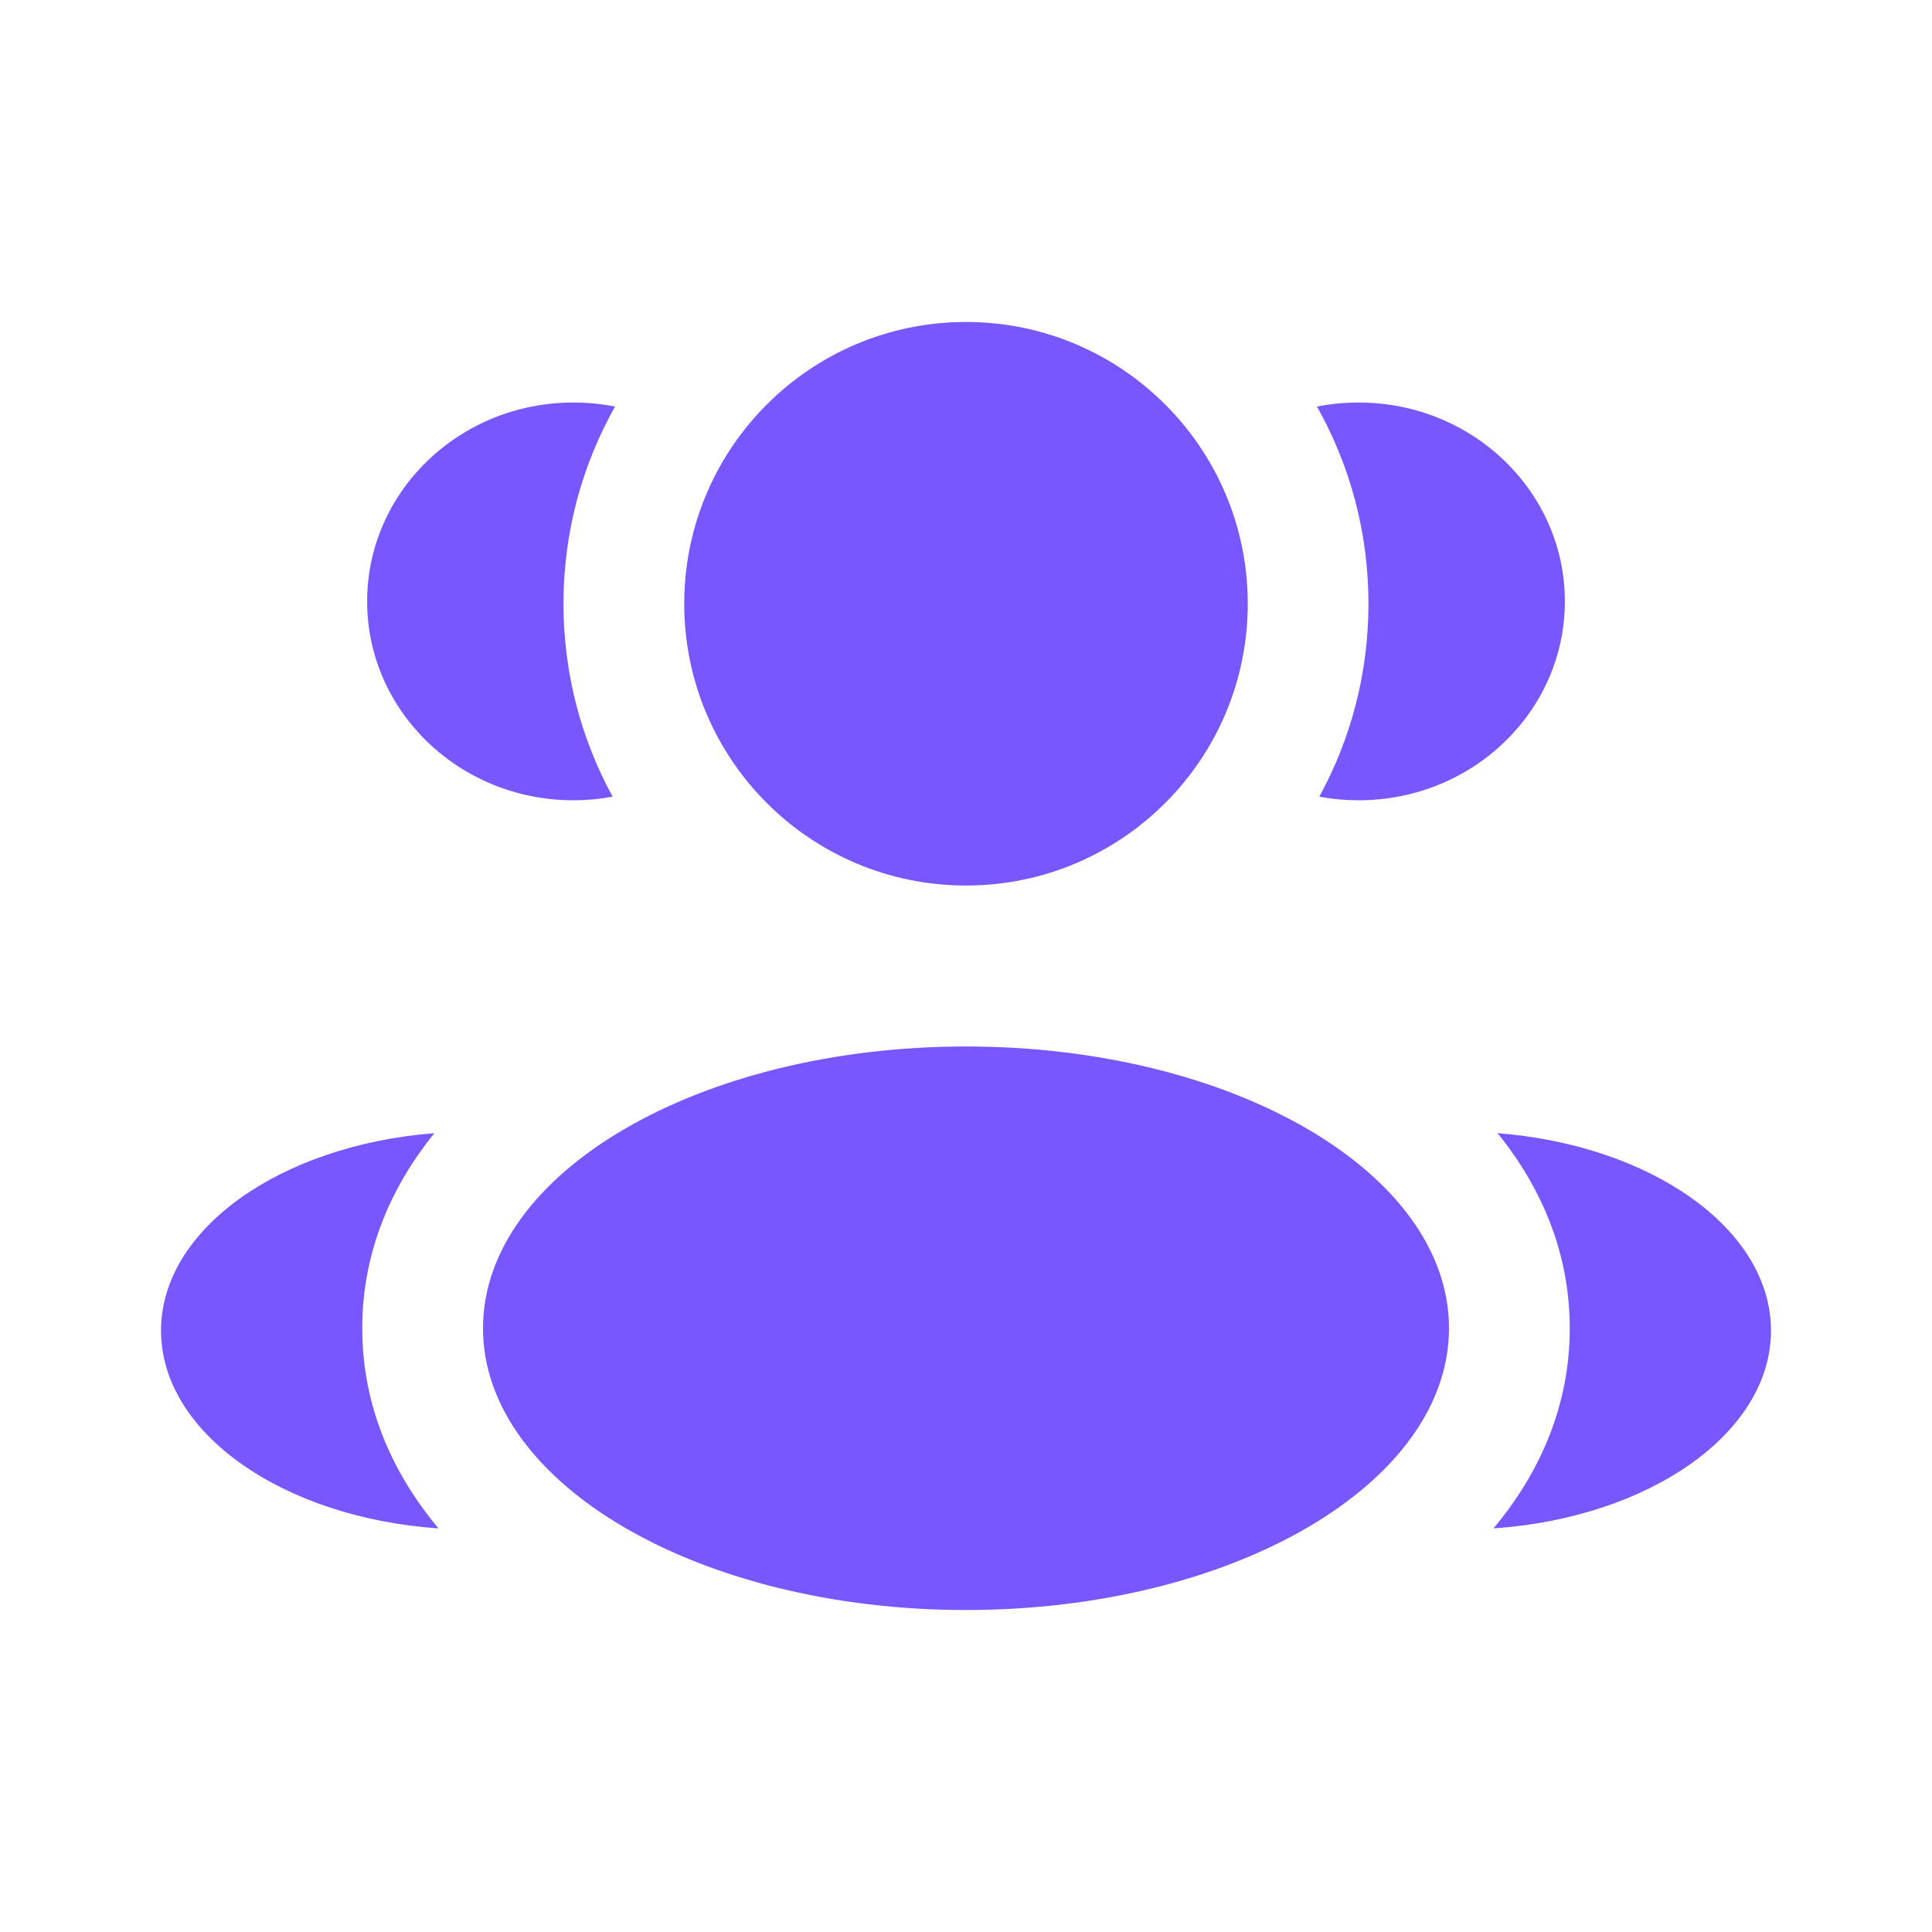
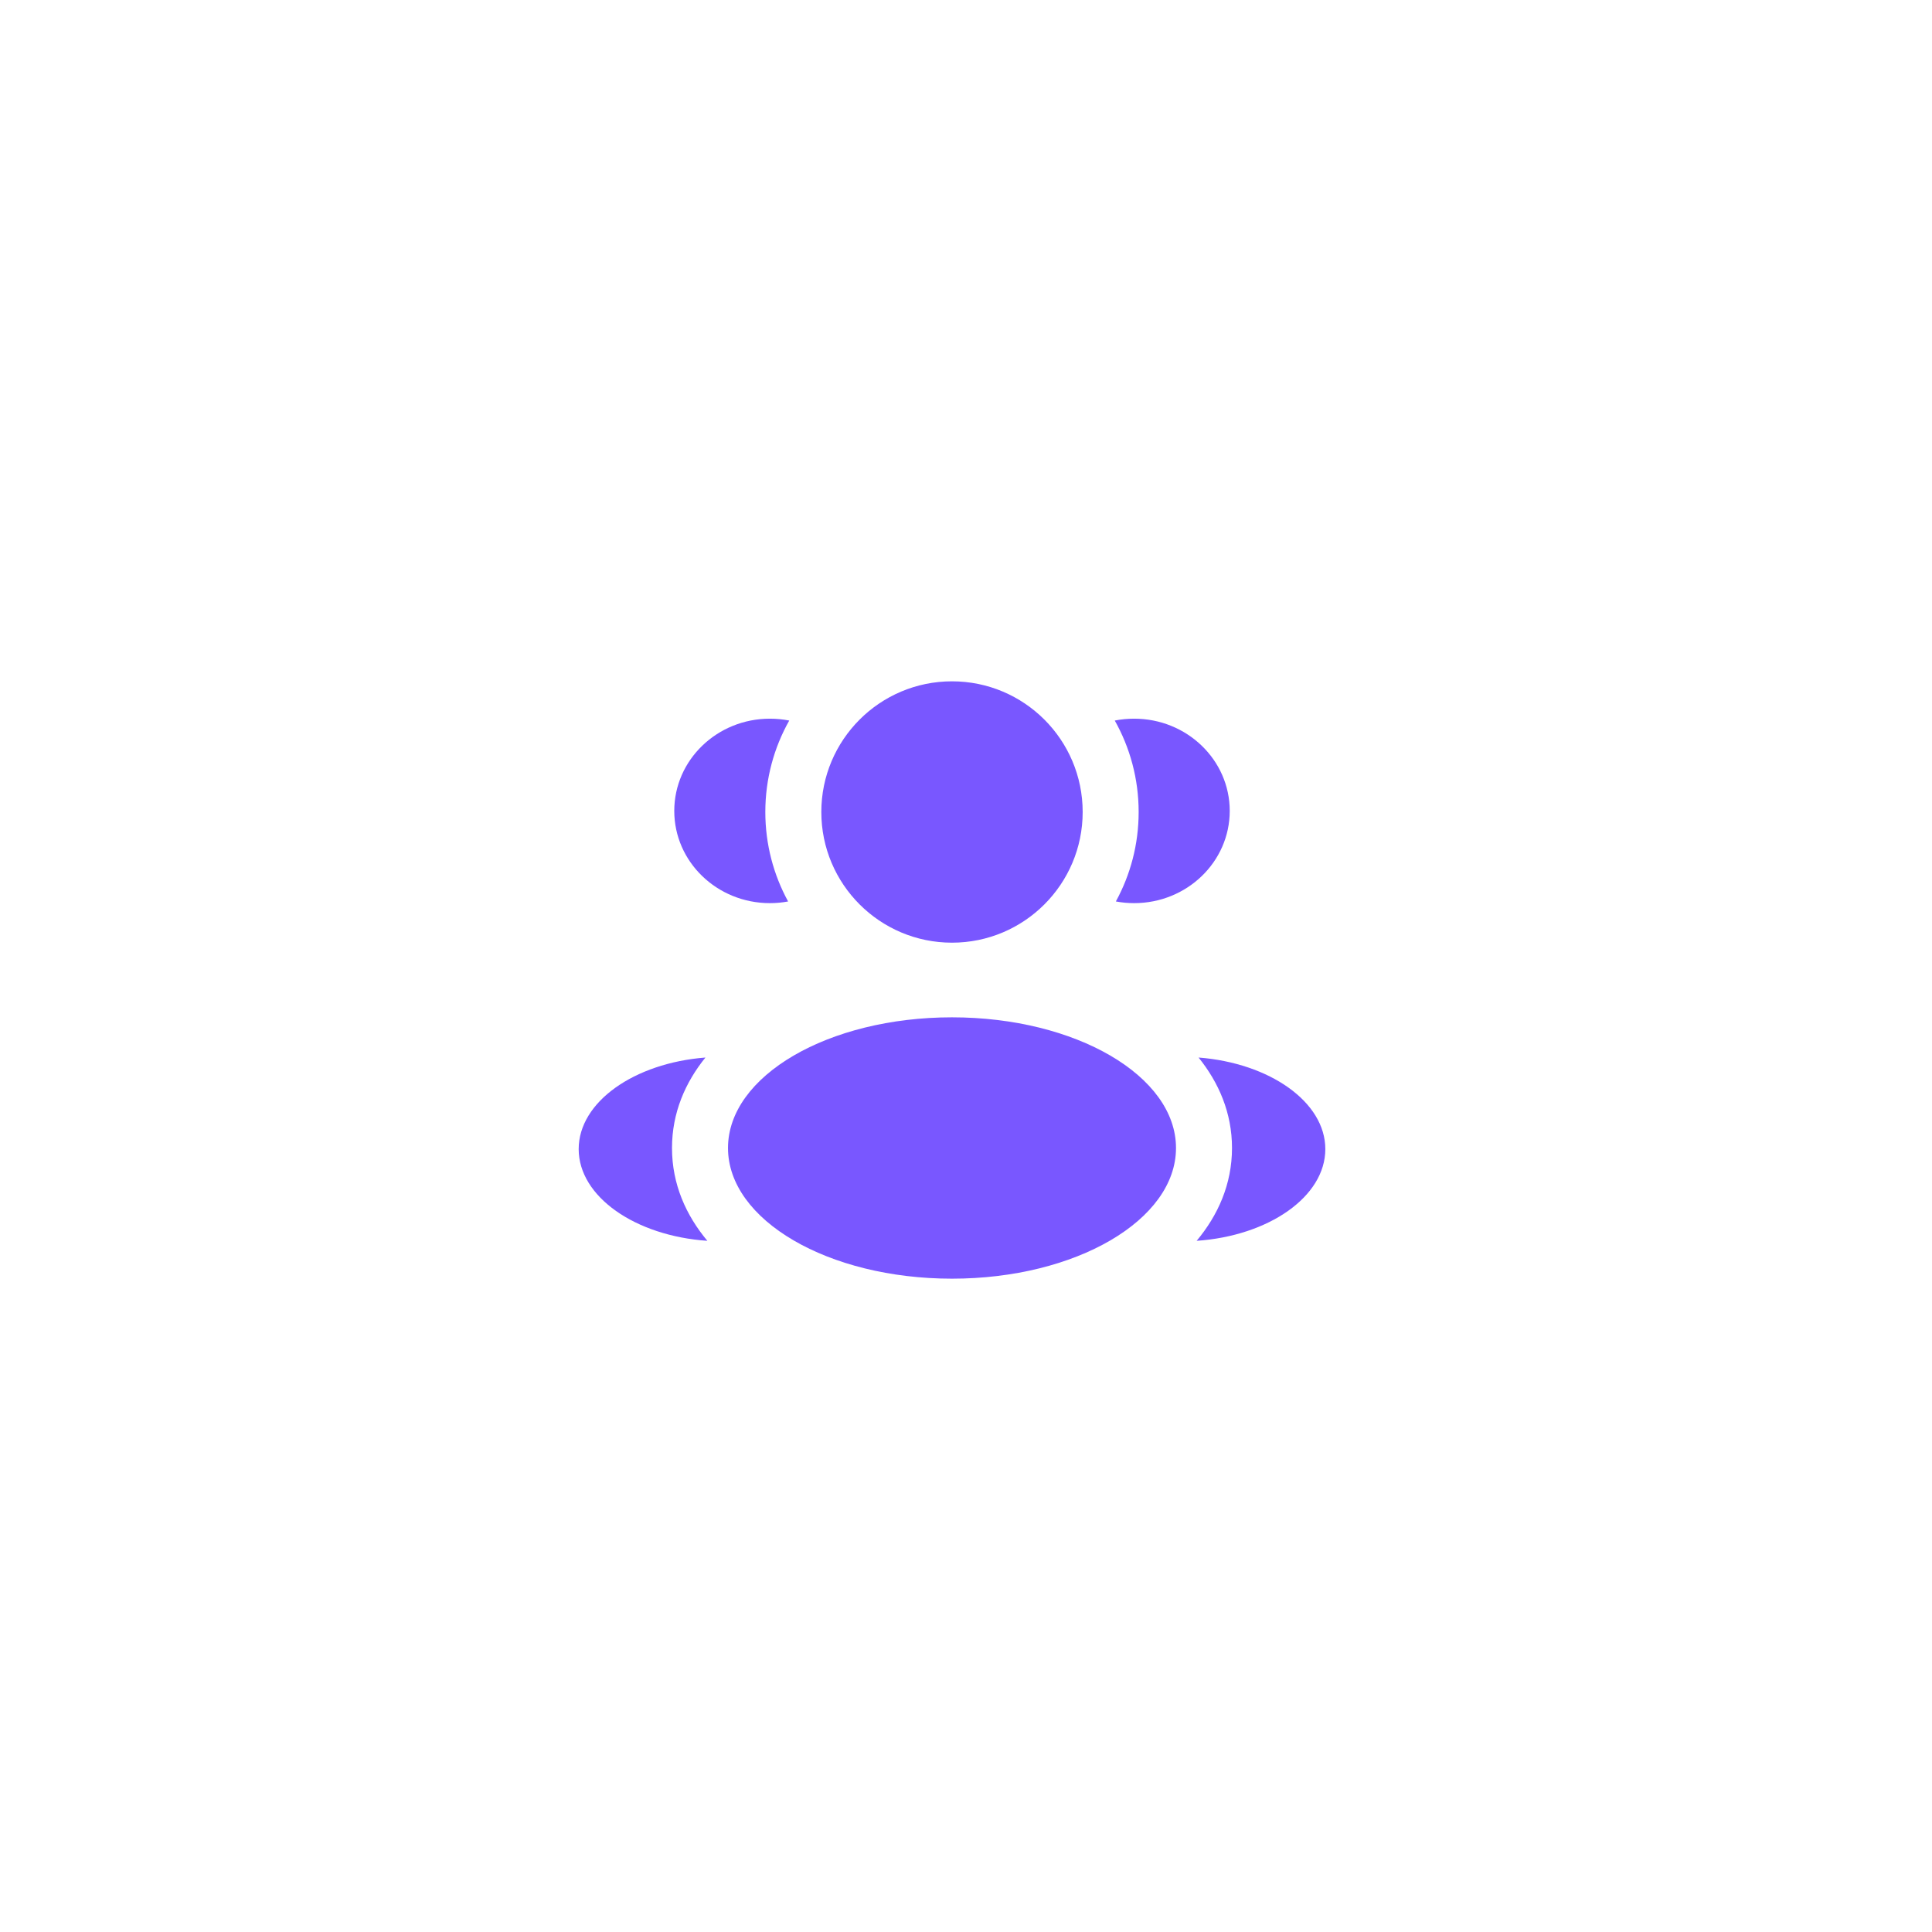
- <svg xmlns="http://www.w3.org/2000/svg" width="32" height="32" viewBox="0 0 32 32" fill="none">
-   <path d="M20.667 10C20.667 12.577 18.577 14.667 16 14.667C13.423 14.667 11.333 12.577 11.333 10C11.333 7.423 13.423 5.333 16 5.333C18.577 5.333 20.667 7.423 20.667 10Z" fill="#7957FF" />
-   <path d="M24 22C24 24.577 20.418 26.667 16 26.667C11.582 26.667 8 24.577 8 22C8 19.423 11.582 17.333 16 17.333C20.418 17.333 24 19.423 24 22Z" fill="#7957FF" />
-   <path d="M9.496 6.667C9.733 6.667 9.964 6.69 10.187 6.734C9.643 7.699 9.333 8.813 9.333 10C9.333 11.158 9.628 12.246 10.147 13.195C9.937 13.235 9.719 13.255 9.496 13.255C7.61 13.255 6.081 11.78 6.081 9.961C6.081 8.142 7.61 6.667 9.496 6.667Z" fill="#7957FF" />
-   <path d="M7.263 25.315C6.506 24.41 6 23.299 6 22C6 20.741 6.475 19.659 7.194 18.769C4.655 18.966 2.667 20.355 2.667 22.039C2.667 23.739 4.69 25.139 7.263 25.315Z" fill="#7957FF" />
-   <path d="M22.666 10C22.666 11.158 22.371 12.246 21.852 13.195C22.063 13.235 22.281 13.255 22.504 13.255C24.39 13.255 25.919 11.78 25.919 9.961C25.919 8.142 24.39 6.667 22.504 6.667C22.267 6.667 22.036 6.69 21.813 6.734C22.357 7.699 22.666 8.813 22.666 10Z" fill="#7957FF" />
-   <path d="M24.737 25.315C27.31 25.139 29.333 23.739 29.333 22.039C29.333 20.355 27.345 18.966 24.805 18.769C25.524 19.659 26 20.741 26 22C26 23.299 25.494 24.41 24.737 25.315Z" fill="#7957FF" />
+ <svg xmlns="http://www.w3.org/2000/svg" width="69" height="69" viewBox="0 0 69 69" fill="none">
+   <path d="M38.667 29C38.667 31.577 36.577 33.667 34 33.667C31.423 33.667 29.333 31.577 29.333 29C29.333 26.423 31.423 24.333 34 24.333C36.577 24.333 38.667 26.423 38.667 29Z" fill="#7957FF" />
+   <path d="M42 41C42 43.577 38.418 45.667 34 45.667C29.582 45.667 26 43.577 26 41C26 38.423 29.582 36.333 34 36.333C38.418 36.333 42 38.423 42 41Z" fill="#7957FF" />
+   <path d="M27.496 25.667C27.733 25.667 27.964 25.69 28.187 25.734C27.643 26.699 27.333 27.814 27.333 29C27.333 30.158 27.628 31.246 28.147 32.195C27.937 32.234 27.719 32.255 27.496 32.255C25.61 32.255 24.081 30.78 24.081 28.961C24.081 27.142 25.61 25.667 27.496 25.667Z" fill="#7957FF" />
+   <path d="M25.263 44.315C24.506 43.41 24 42.299 24 41C24 39.741 24.475 38.659 25.194 37.769C22.655 37.966 20.667 39.355 20.667 41.039C20.667 42.739 22.69 44.139 25.263 44.315Z" fill="#7957FF" />
+   <path d="M40.666 29C40.666 30.158 40.371 31.246 39.852 32.195C40.063 32.234 40.281 32.255 40.504 32.255C42.39 32.255 43.919 30.78 43.919 28.961C43.919 27.142 42.39 25.667 40.504 25.667C40.267 25.667 40.036 25.69 39.813 25.734C40.356 26.699 40.666 27.814 40.666 29Z" fill="#7957FF" />
+   <path d="M42.737 44.315C45.31 44.139 47.333 42.739 47.333 41.039C47.333 39.355 45.345 37.966 42.806 37.769C43.524 38.659 44 39.741 44 41C44 42.299 43.494 43.41 42.737 44.315Z" fill="#7957FF" />
+   <rect x="5.5" y="5.5" width="58" height="58" rx="15.5" stroke="url(#paint0_linear_27_1862)" stroke-opacity="0.3" stroke-width="11" />
+   <defs>
+     <linearGradient id="paint0_linear_27_1862" x1="34.5" y1="0" x2="34.5" y2="69" gradientUnits="userSpaceOnUse">
+       <stop stop-color="white" />
+       <stop offset="1" stop-color="white" stop-opacity="0" />
+     </linearGradient>
+   </defs>
</svg>
